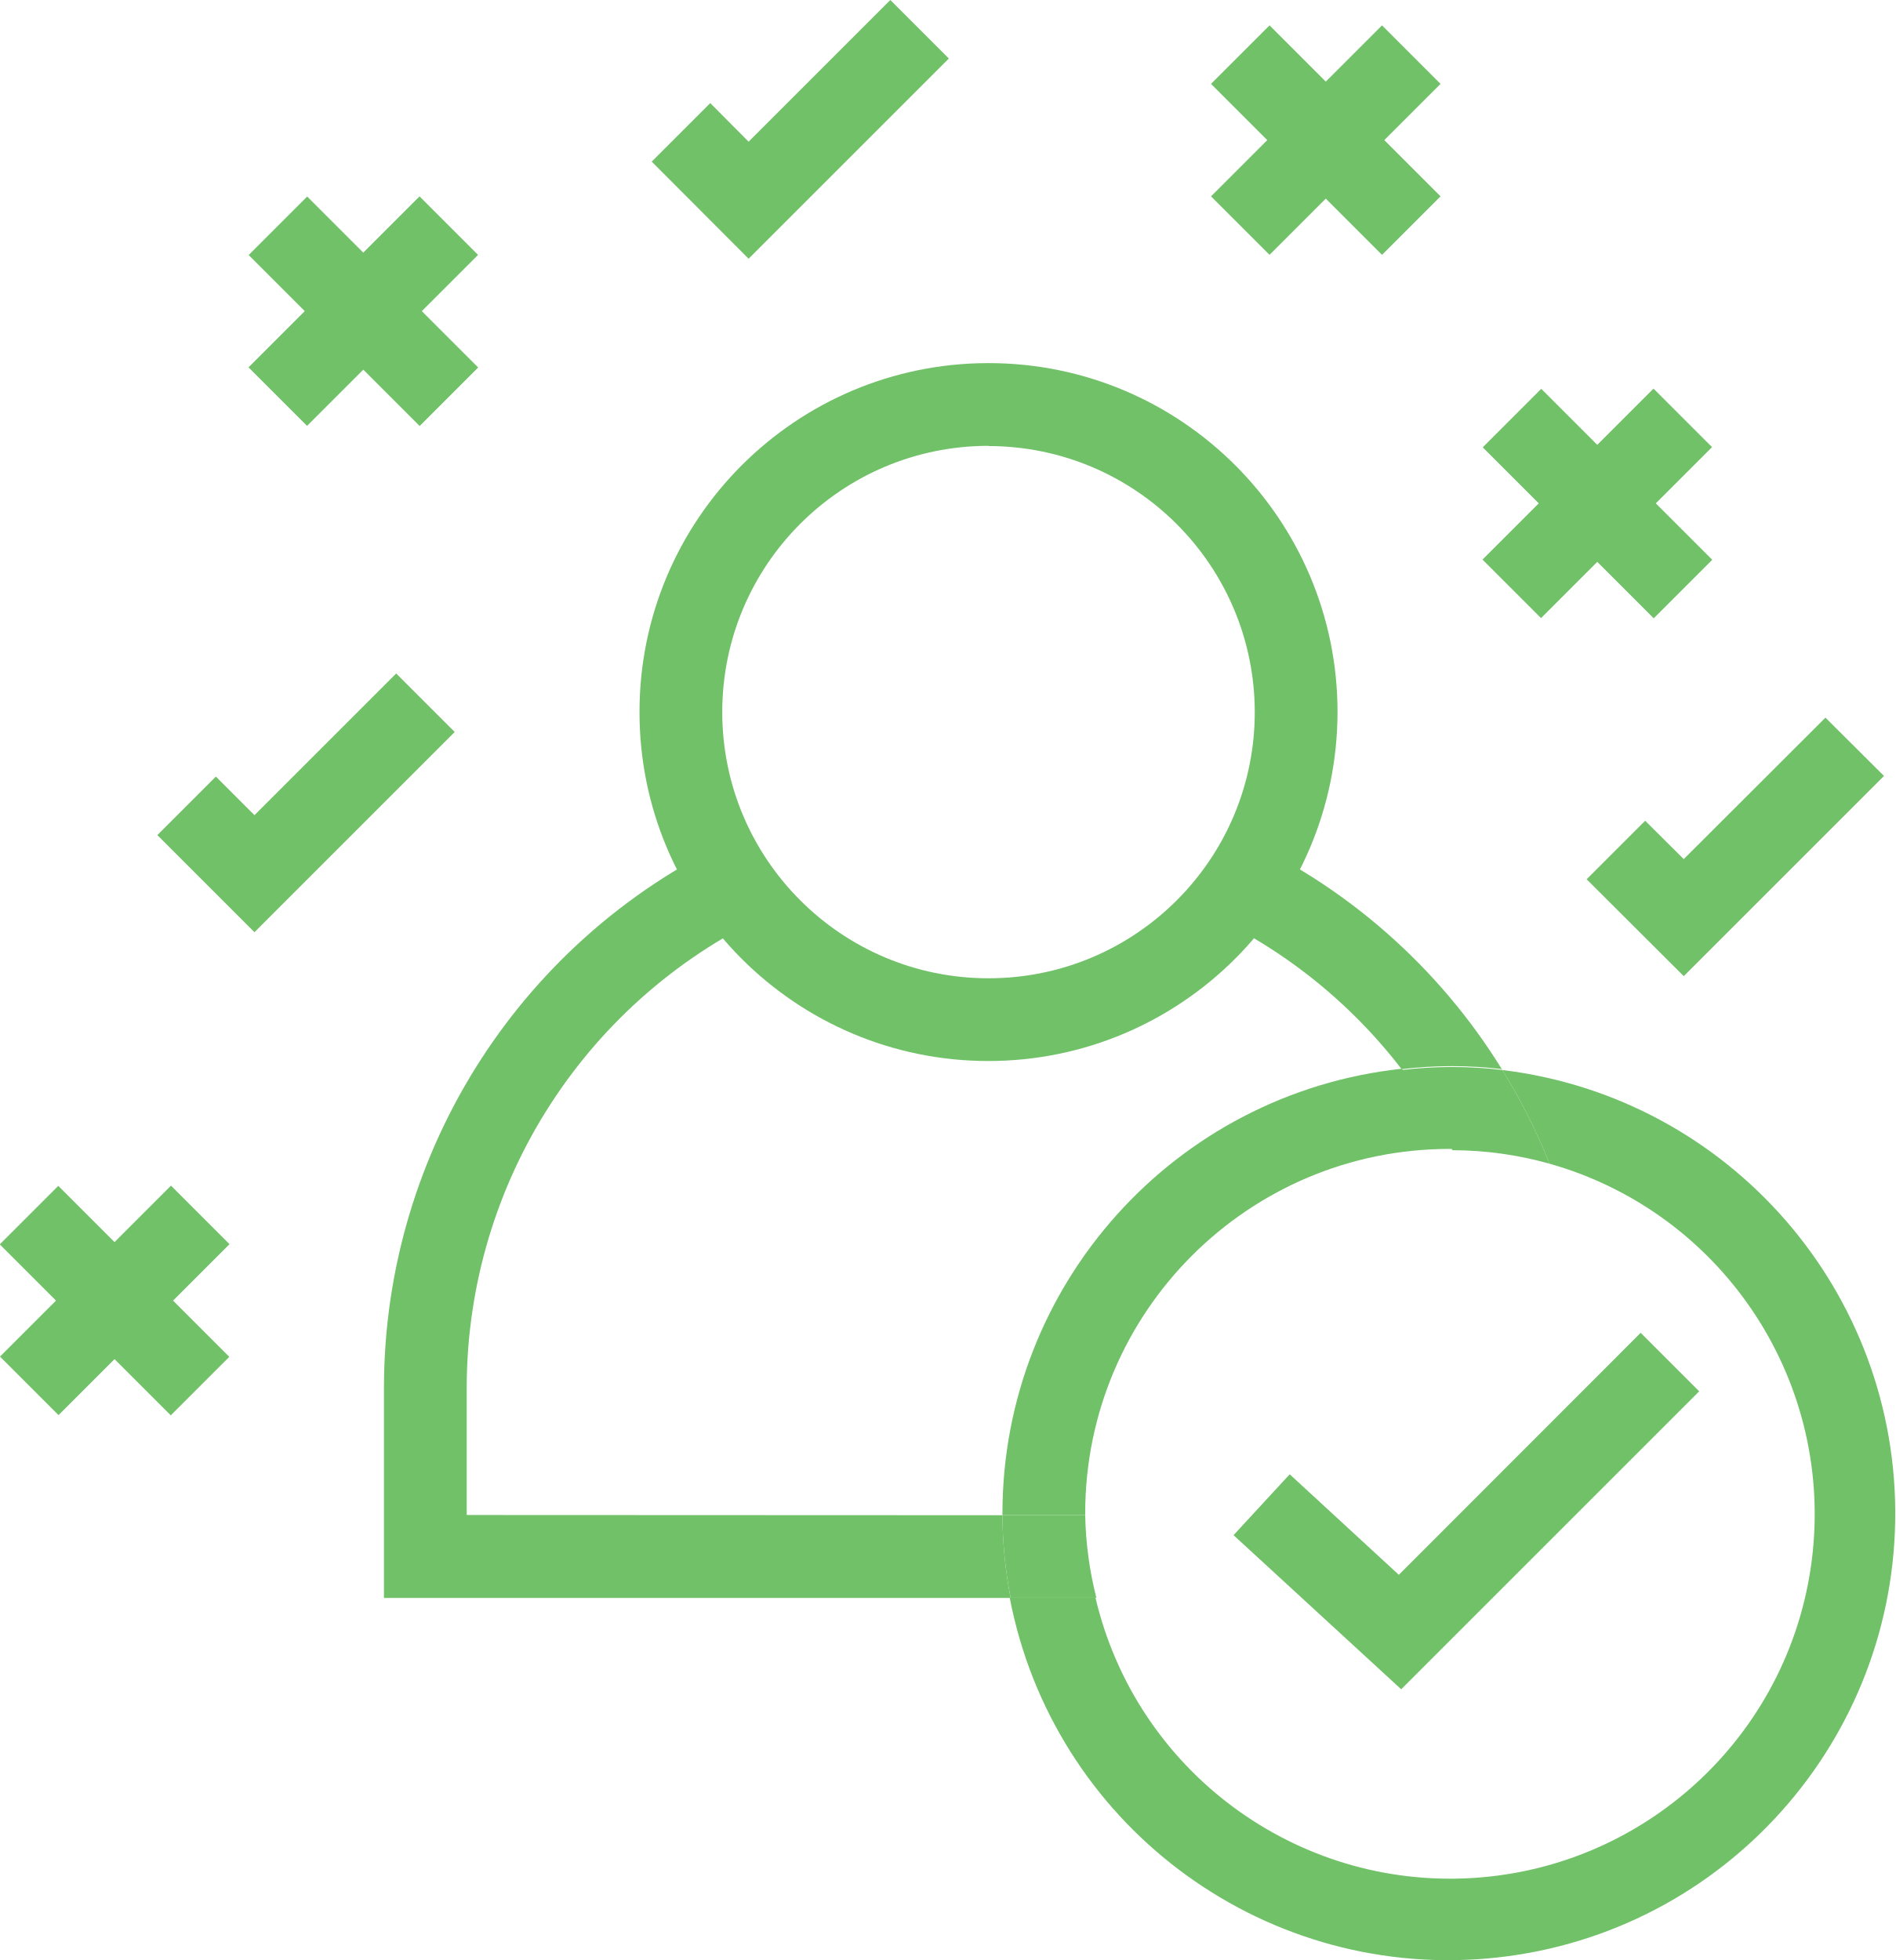
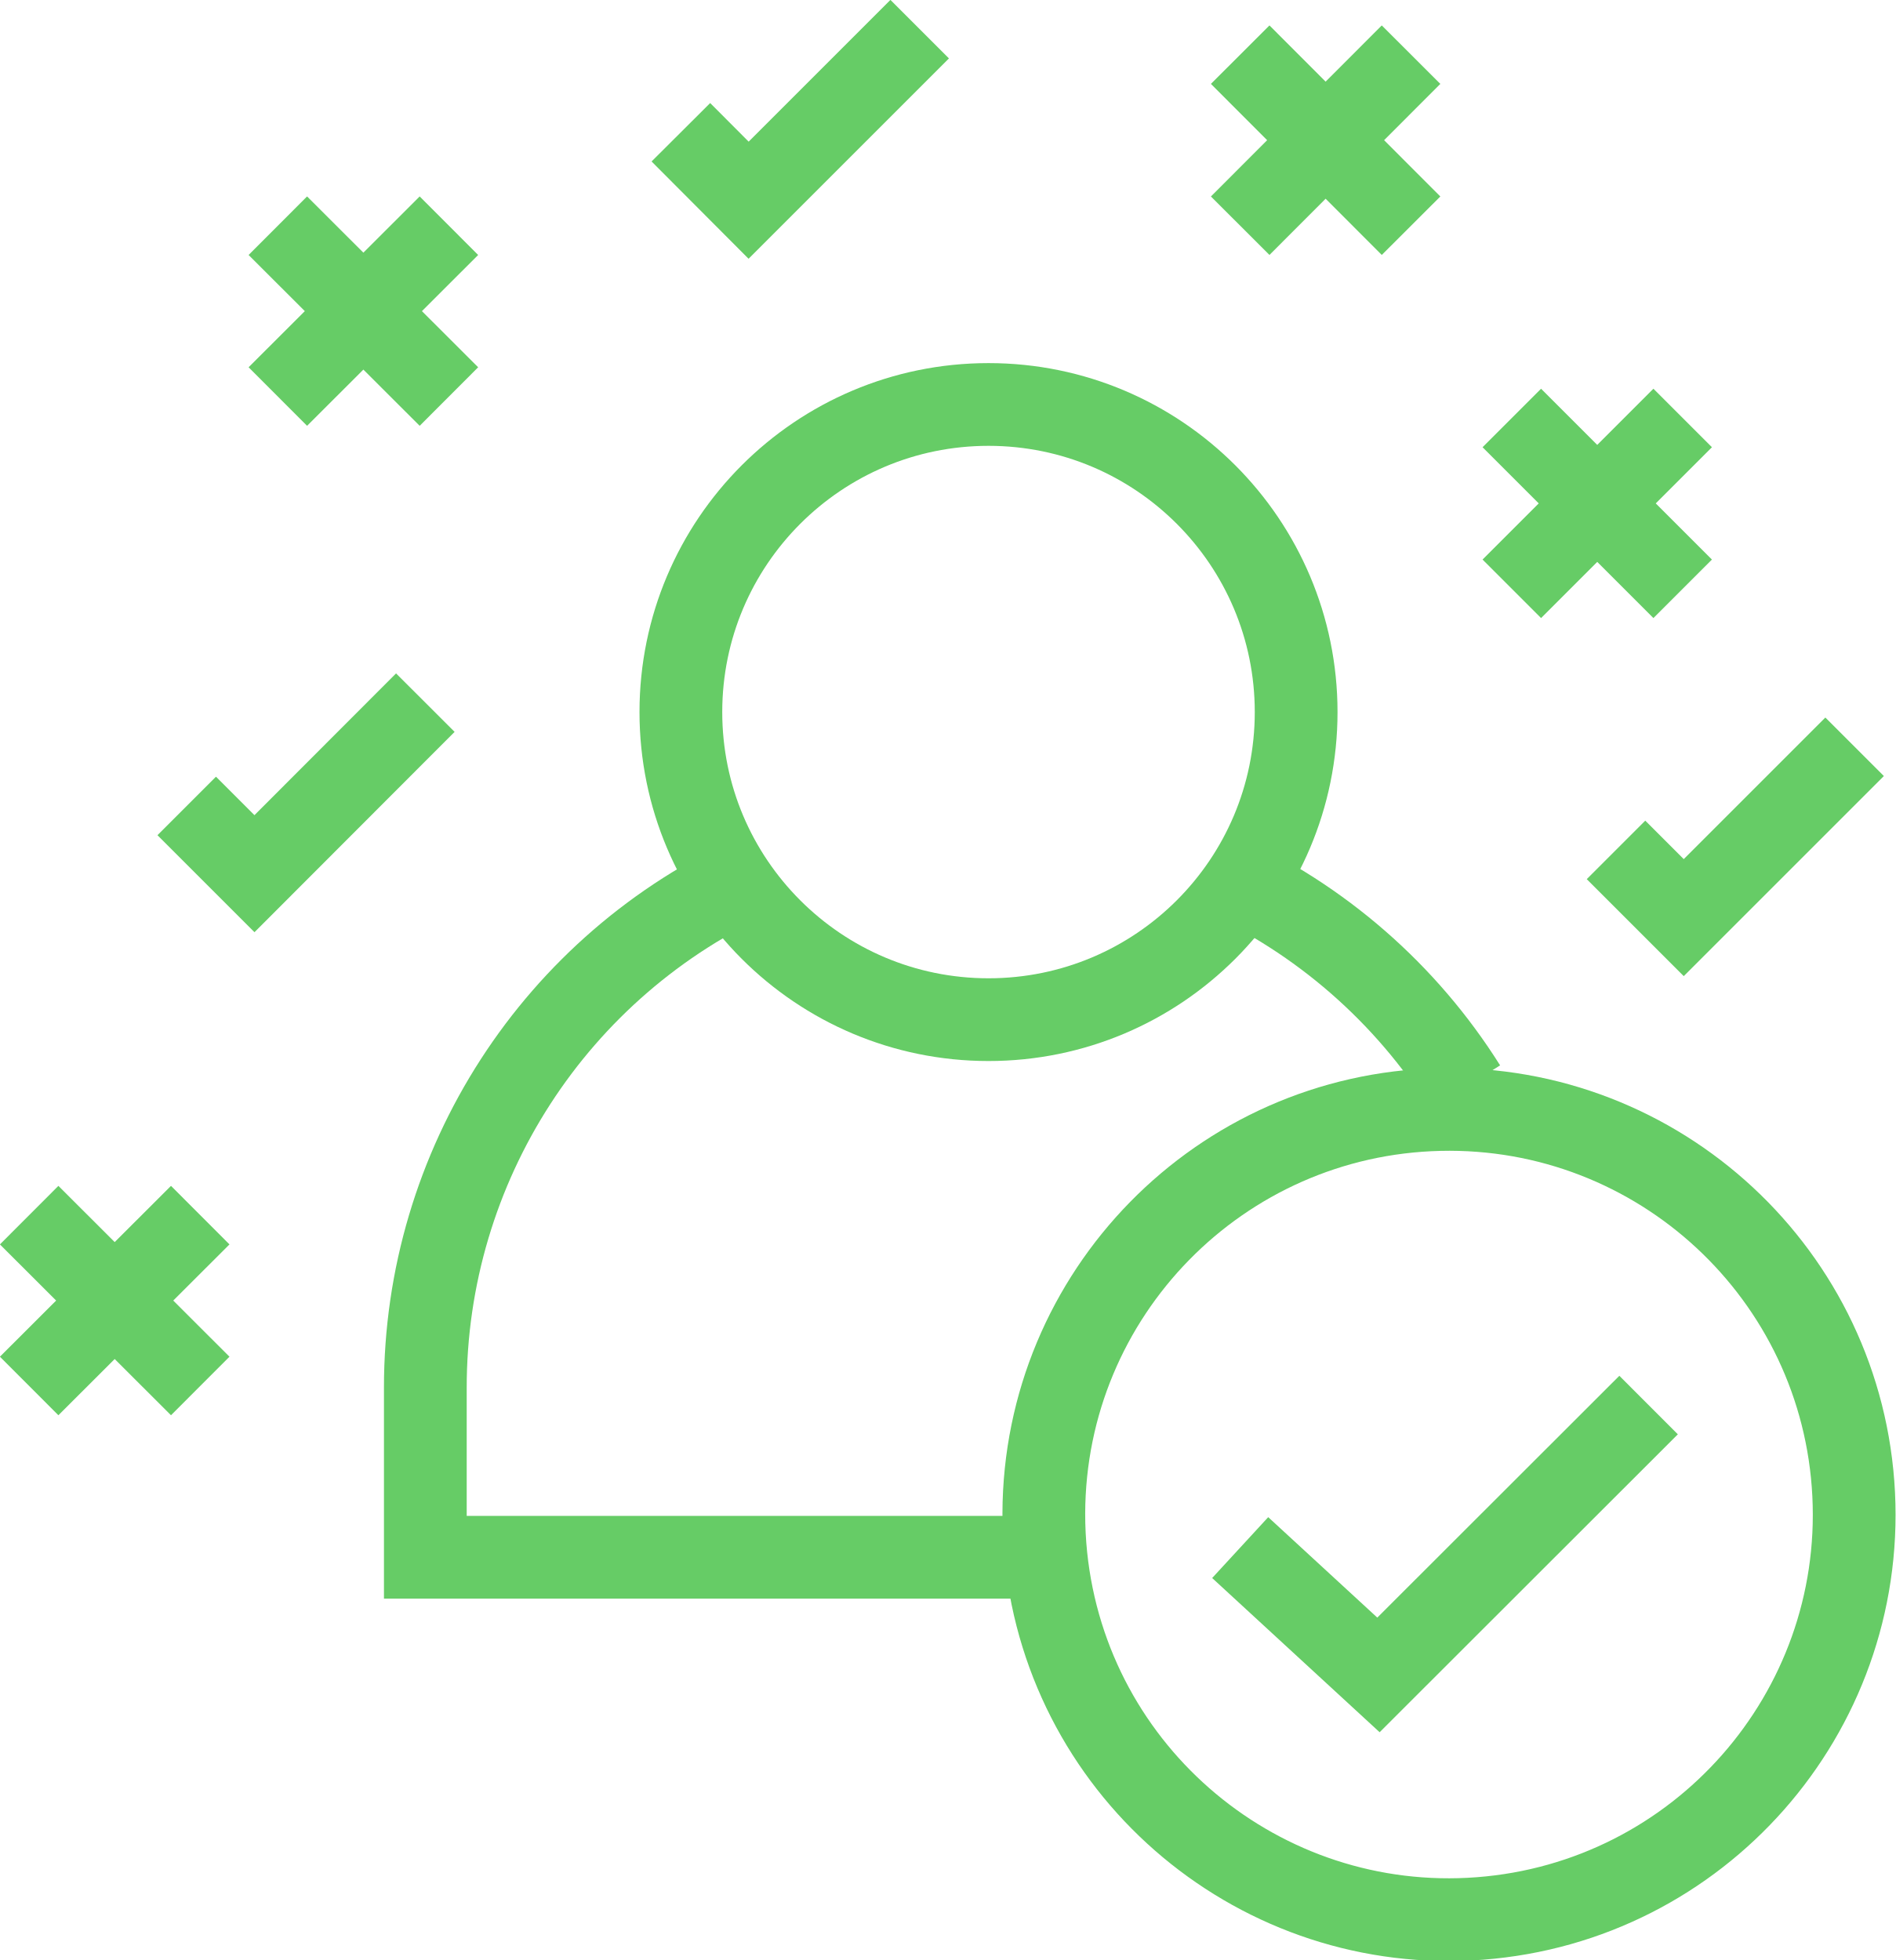
- <svg xmlns="http://www.w3.org/2000/svg" viewBox="0 0 88.44 91.44" version="1.1" id="svg10282">
-   <defs id="defs10234">
-     <style id="style10232">.cls-1{fill:#70c168;}.cls-2{fill:none;}.cls-3{fill:#55bb6e;}</style>
+ <svg xmlns="http://www.w3.org/2000/svg" viewBox="0 0 88.44 91.44">
+   <defs>
+     <style>
+             .cls-1, .cls-2, .cls-3 { fill:none; stroke-miterlimit:10; stroke-width:3.86px; }
+             .cls-1, .cls-2 { stroke:#6c6; }
+             .cls-2, .cls-3 { fill-rule:evenodd; }
+             .cls-3 { stroke:#6c6 }
+         </style>
  </defs>
-   <g id="Layer_2" data-name="Layer 2">
-     <path style="fill:#70c168" id="path10238" d="M 46.11,49.5 A 16.28,16.28 0 1 1 62.39,33.22 16.3,16.3 0 0 1 46.11,49.5 Z m 0,-28.7 A 12.42,12.42 0 1 0 58.53,33.22 12.43,12.43 0 0 0 46.11,20.81 Z" class="cls-1" />
-     <path style="fill:none" id="path10240" d="m 70.45,64.73 a 24.28,24.28 0 0 0 -2.7,-11.1 H 67.6 a 17,17 0 0 0 -17,17 c 0,0 0,0.06 0,0.08 h 19.85 z" class="cls-2" />
-     <path style="fill:none" id="path10242" d="M 74.3,74.54 H 51.1 a 17,17 0 1 0 21.18,-20.25 28.1,28.1 0 0 1 2,10.44 z" class="cls-2" />
-     <path style="fill:#70c168" id="path10244" d="m 21.77,70.68 v -6 A 24.39,24.39 0 0 1 36.14,42.52 L 34.56,39 A 28.25,28.25 0 0 0 17.91,64.73 v 9.82 h 29.23 a 20.84,20.84 0 0 1 -0.38,-3.86 z" class="cls-1" />
-     <path style="fill:#70c168" id="path10246" d="M 70.08,49.92 A 28.19,28.19 0 0 0 57.66,39 l -1.58,3.52 a 24.31,24.31 0 0 1 9.3,7.36 19.63,19.63 0 0 1 4.7,0 z" class="cls-1" />
-     <path style="fill:#70c168;fill-opacity:1" id="path10248" d="m 50.62,70.6 a 17,17 0 0 1 17,-17 h 0.14 A 24.45,24.45 0 0 0 65.39,49.86 20.87,20.87 0 0 0 46.76,70.6 c 0,0 0,0.06 0,0.08 h 3.86 c 0,0 0,-0.05 0,-0.08 z" class="cls-3" />
-     <path style="fill:#70c168;fill-opacity:1" id="path10250" d="m 70.08,49.92 a 28.3,28.3 0 0 1 2.2,4.37 17,17 0 1 1 -21.18,20.25 h -4 A 20.84,20.84 0 1 0 70.08,49.92 Z" class="cls-3" />
-     <path style="fill:#70c168;fill-opacity:1" id="path10252" d="m 50.62,70.68 h -3.86 a 20.84,20.84 0 0 0 0.38,3.86 h 4 a 16.92,16.92 0 0 1 -0.52,-3.86 z" class="cls-3" />
-     <path style="fill:#70c168;fill-opacity:1" id="path10254" d="m 72.28,54.29 a 28.3,28.3 0 0 0 -2.2,-4.37 19.63,19.63 0 0 0 -4.7,0 24.45,24.45 0 0 1 2.37,3.74 16.9,16.9 0 0 1 4.53,0.63 z" class="cls-3" />
-     <polygon style="fill:#70c168" id="polygon10256" points="60.16,68.78 65.25,73.47 76.53,62.18 79.26,64.91 65.36,78.81 57.54,71.62 " class="cls-1" />
-     <rect style="fill:#70c168" id="rect10258" transform="rotate(-45)" height="11.28" width="3.86" y="16.616" x="-0.211" class="cls-1" />
-     <rect style="fill:#70c168" id="rect10260" transform="rotate(-45)" height="3.86" width="11.28" y="20.316" x="-3.921" class="cls-1" />
-     <rect style="fill:#70c168" id="rect10262" transform="rotate(-45)" height="11.28" width="3.86" y="63.663" x="34.149" class="cls-1" />
-     <rect style="fill:#70c168" id="rect10264" transform="rotate(-45)" height="3.86" width="11.28" y="67.359" x="30.439" class="cls-1" />
-     <rect style="fill:#70c168" id="rect10266" transform="rotate(-45)" height="11.28" width="3.86" y="42.711" x="37.177" class="cls-1" />
-     <rect style="fill:#70c168" id="rect10268" transform="rotate(-45)" height="3.86" width="11.28" y="46.421" x="33.467" class="cls-1" />
-     <rect style="fill:#70c168" id="rect10270" transform="rotate(-45)" height="11.28" width="3.86" y="41.043" x="-41.057" class="cls-1" />
-     <rect style="fill:#70c168" id="rect10272" transform="rotate(-45)" height="3.86" width="11.28" y="44.753" x="-44.753" class="cls-1" />
-     <polygon style="fill:#70c168" id="polygon10274" points="33.13,4.81 34.92,6.61 41.53,0 44.26,2.73 34.92,12.07 30.4,7.54 " class="cls-1" />
-     <polygon style="fill:#70c168" id="polygon10276" points="76.74,38.29 78.54,40.08 85.15,33.48 87.88,36.2 78.54,45.54 74.01,41.02 " class="cls-1" />
-     <polygon style="fill:#70c168" id="polygon10278" points="10.07,36.23 11.87,38.03 18.48,31.42 21.21,34.15 11.87,43.49 7.34,38.96 " class="cls-1" />
+   <g id="eligibility" data-name="eligibility">
+     <circle class="cls-1" cx="46.11" cy="33.22" r="14.35" />
+     <path class="cls-2" d="M68.34 50.73a26.37 26.37 0 0 0-11.47-10m-21.52.03a26.27 26.27 0 0 0-15.51 24v7.89h29" />
+     <path class="cls-3" d="M48.79 72.6a19.13 19.13 0 0 1-.1-2 18.9 18.9 0 1 1 .1 2" />
+     <path class="cls-2" d="M57.85 72.2l6.45 5.94 12.6-12.59" />
+     <path class="cls-1" d="M12.96 10.53l7.98 7.97m0-7.97l-7.98 7.97m57.56 1l7.97 7.97m0-7.97l-7.97 7.97M57.85 2.55l7.97 7.98m0-7.98l-7.97 7.98M1.36 56.69l7.98 7.97m0-7.97l-7.98 7.97" />
+     <path class="cls-2" d="M42.9 1.36l-7.98 7.98-3.16-3.17m54.75 28.67l-7.97 7.97-3.16-3.16m-55.54-6.87l-7.97 7.98-3.16-3.16" />
  </g>
</svg>
